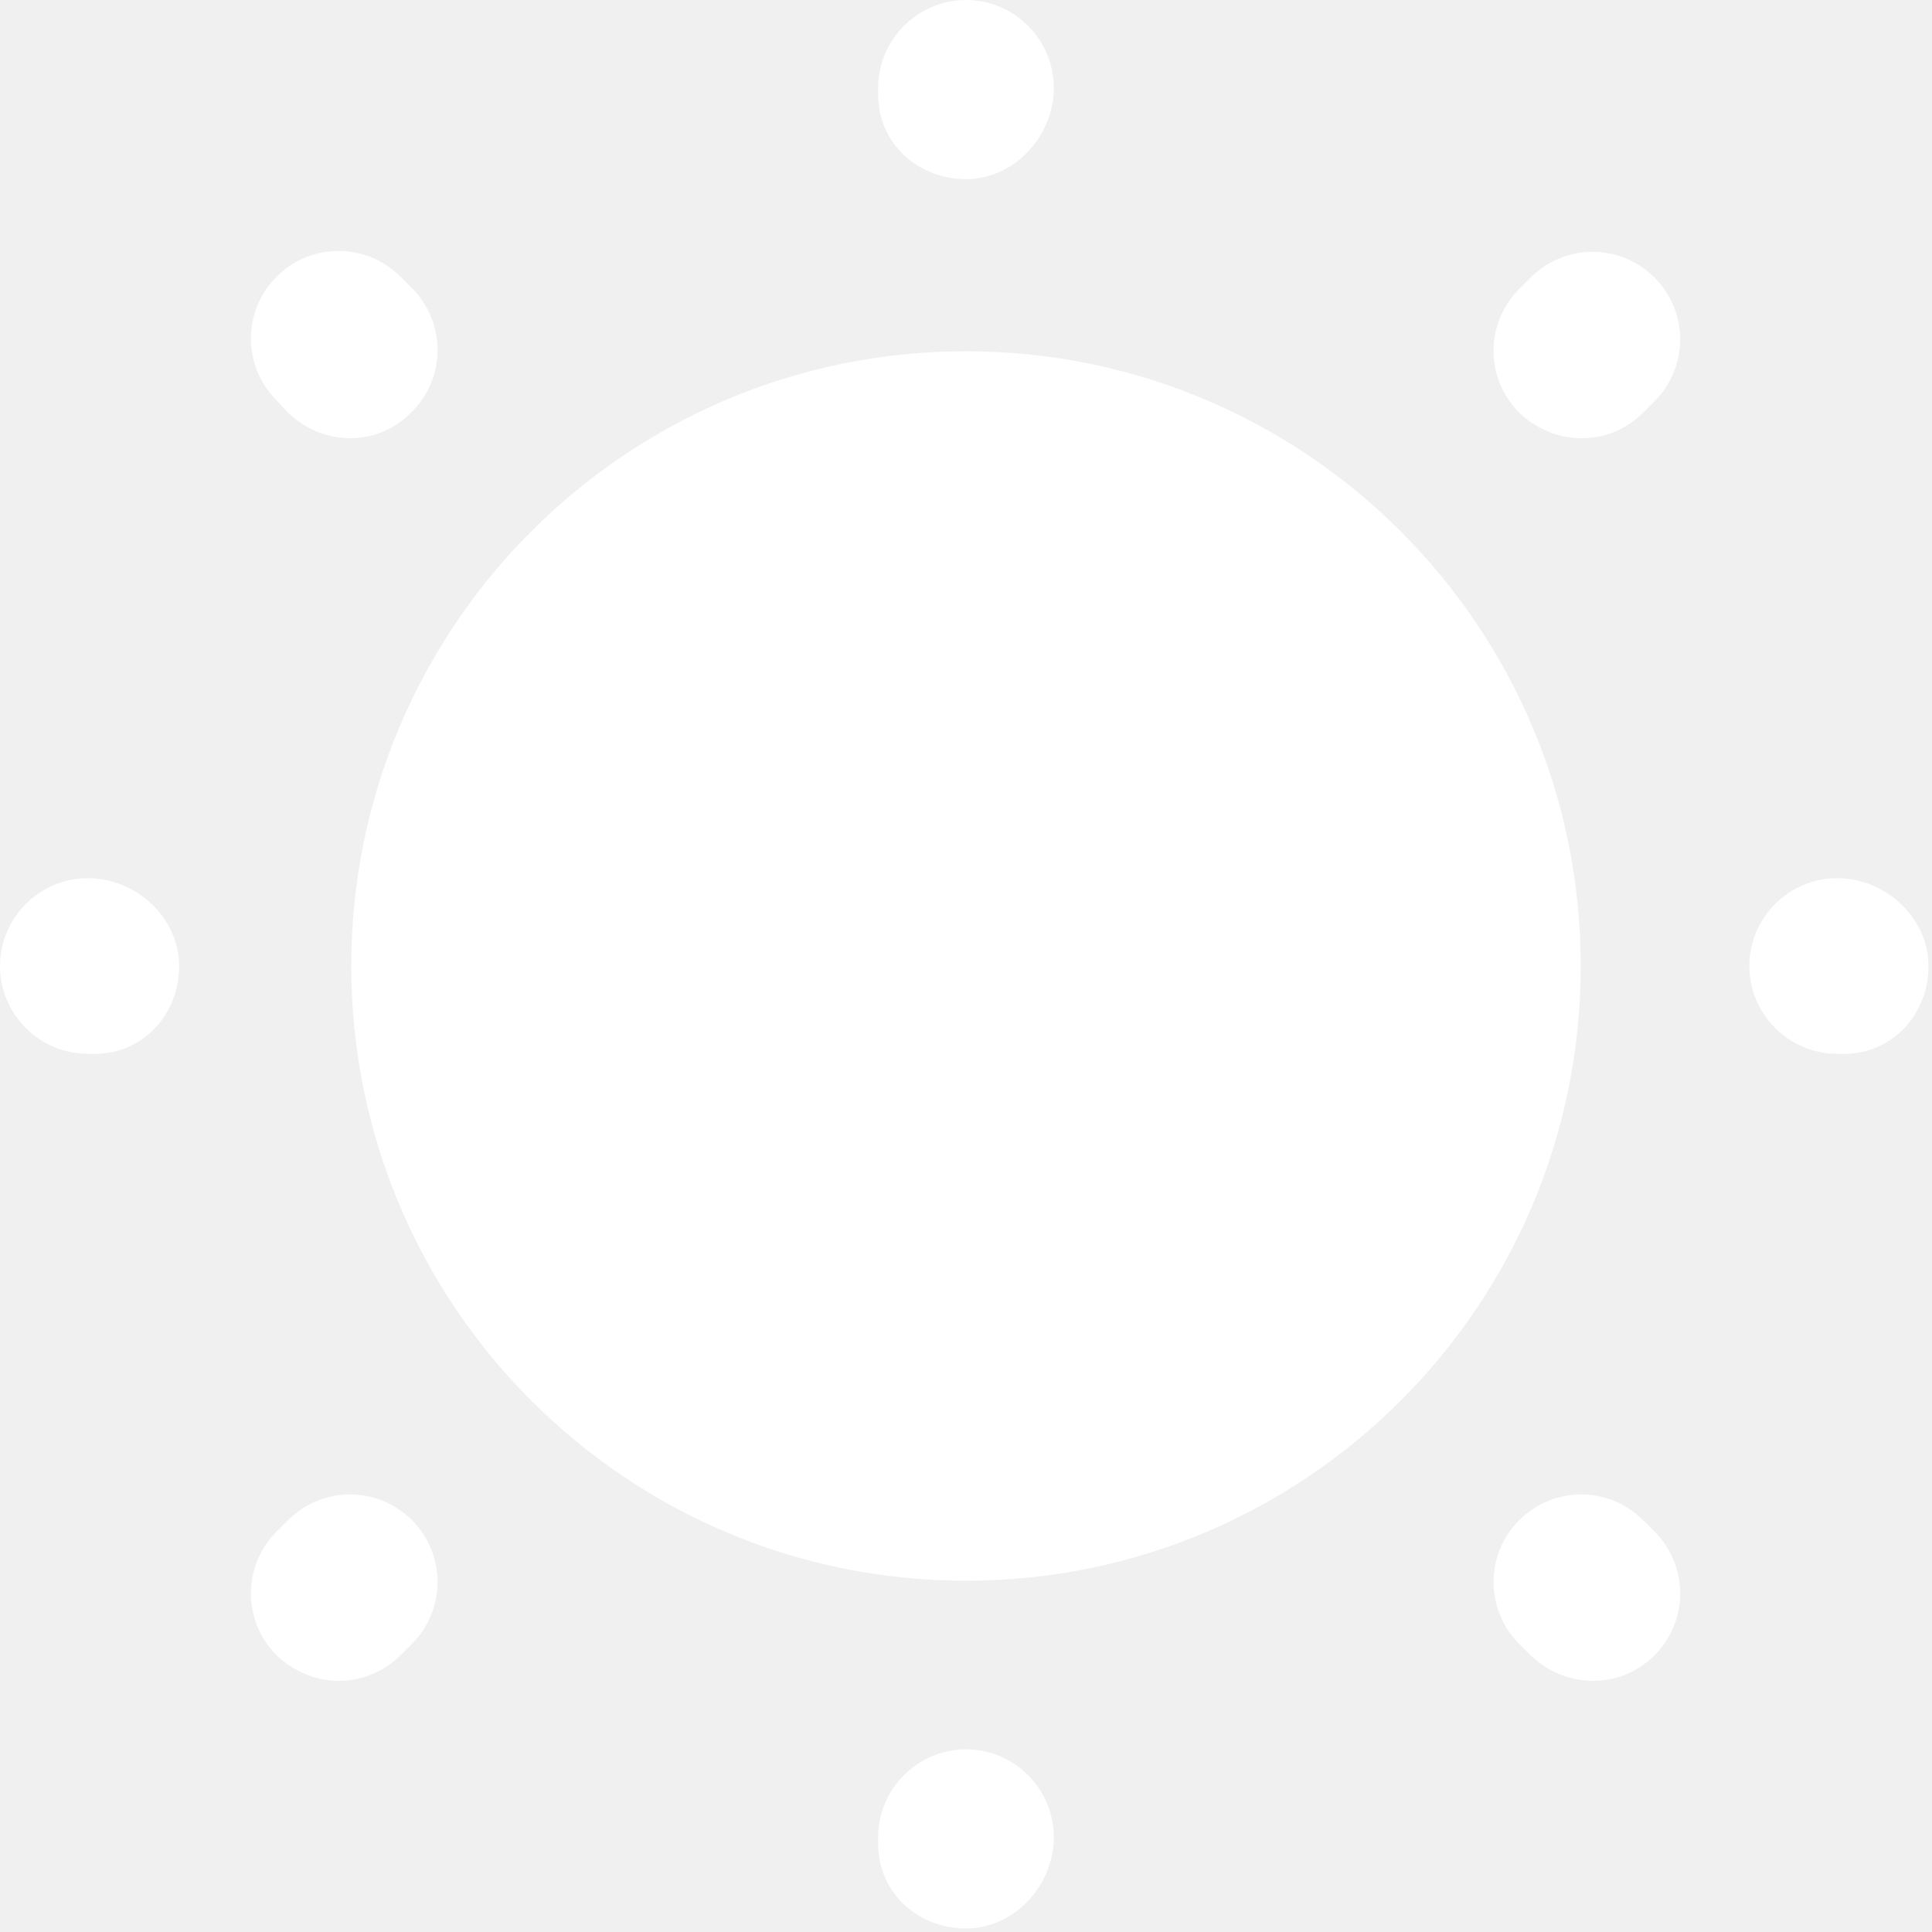
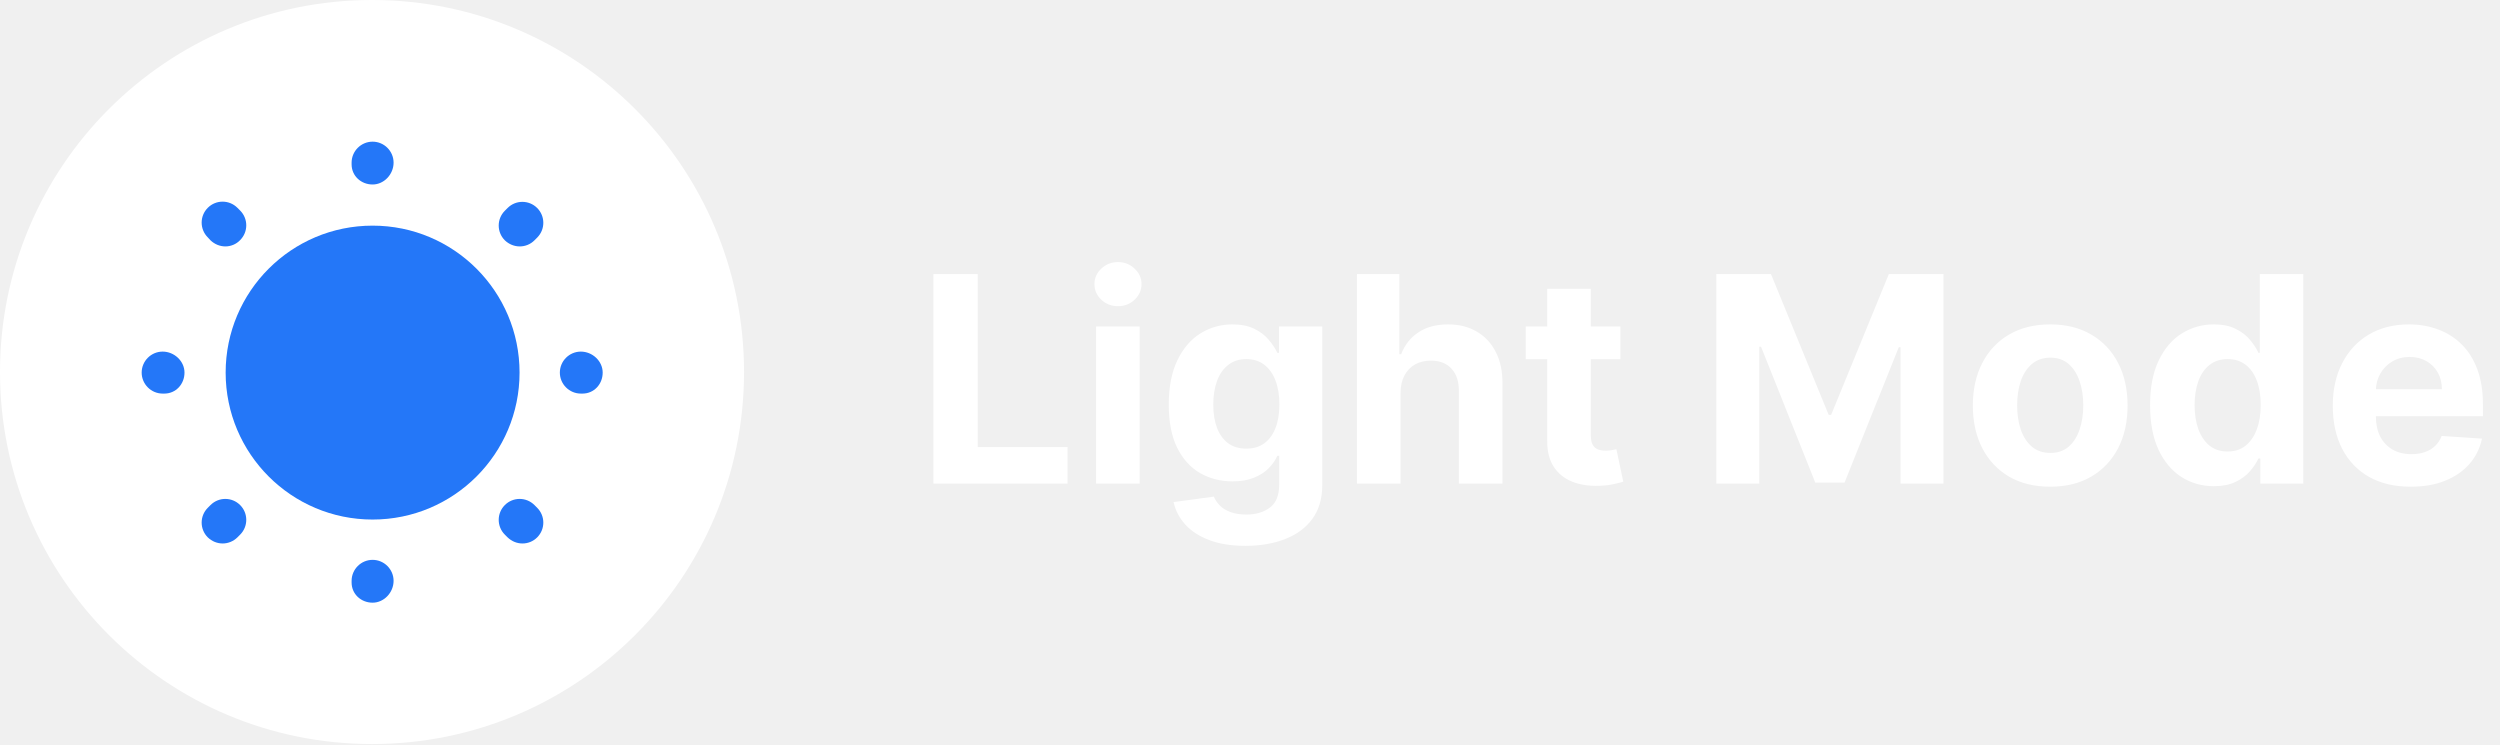
- <svg xmlns="http://www.w3.org/2000/svg" width="22" height="22" viewBox="0 0 22 22" fill="none">
-   <path d="M11 18C14.866 18 18 14.866 18 11C18 7.134 14.866 4 11 4C7.134 4 4 7.134 4 11C4 14.866 7.134 18 11 18Z" fill="white" />
-   <path d="M11 21.96C10.45 21.96 10 21.55 10 21V20.92C10 20.37 10.45 19.92 11 19.92C11.55 19.92 12 20.37 12 20.92C12 21.47 11.55 21.96 11 21.96ZM18.14 19.14C17.88 19.14 17.63 19.04 17.43 18.85L17.3 18.72C16.91 18.33 16.91 17.7 17.3 17.31C17.69 16.92 18.32 16.92 18.71 17.31L18.84 17.44C19.23 17.83 19.23 18.46 18.84 18.85C18.65 19.04 18.4 19.14 18.14 19.14ZM3.86 19.14C3.6 19.14 3.35 19.04 3.15 18.85C2.76 18.46 2.76 17.83 3.15 17.44L3.28 17.31C3.67 16.92 4.3 16.92 4.69 17.31C5.08 17.7 5.08 18.33 4.69 18.72L4.56 18.85C4.37 19.04 4.11 19.14 3.86 19.14ZM21 12H20.92C20.37 12 19.92 11.55 19.92 11C19.92 10.45 20.37 10 20.92 10C21.47 10 21.96 10.45 21.96 11C21.96 11.55 21.55 12 21 12ZM1.08 12H1C0.45 12 0 11.55 0 11C0 10.45 0.45 10 1 10C1.55 10 2.04 10.45 2.04 11C2.04 11.55 1.63 12 1.08 12ZM18.01 4.99C17.75 4.99 17.5 4.89 17.3 4.7C16.91 4.31 16.91 3.68 17.3 3.29L17.43 3.16C17.82 2.77 18.45 2.77 18.84 3.16C19.23 3.55 19.23 4.18 18.84 4.57L18.71 4.7C18.52 4.89 18.27 4.99 18.01 4.99ZM3.99 4.99C3.73 4.99 3.48 4.89 3.28 4.7L3.15 4.56C2.76 4.17 2.76 3.54 3.15 3.15C3.54 2.76 4.17 2.76 4.56 3.15L4.69 3.28C5.08 3.67 5.08 4.3 4.69 4.69C4.5 4.89 4.24 4.99 3.99 4.99ZM11 2.04C10.45 2.04 10 1.63 10 1.08V1C10 0.45 10.45 0 11 0C11.55 0 12 0.45 12 1C12 1.55 11.55 2.04 11 2.04Z" fill="white" />
+ <svg xmlns="http://www.w3.org/2000/svg" width="336" height="100" viewBox="0 0 336 100" fill="none">
+   <path d="M125.448 65V36.832H131.404V60.09H143.48V65H125.448ZM147.313 65V43.874H153.173V65H147.313ZM150.257 41.151C149.386 41.151 148.638 40.862 148.015 40.284C147.401 39.697 147.093 38.996 147.093 38.18C147.093 37.373 147.401 36.681 148.015 36.103C148.638 35.516 149.386 35.223 150.257 35.223C151.128 35.223 151.871 35.516 152.485 36.103C153.108 36.681 153.42 37.373 153.42 38.18C153.42 38.996 153.108 39.697 152.485 40.284C151.871 40.862 151.128 41.151 150.257 41.151ZM167.384 73.362C165.486 73.362 163.858 73.101 162.501 72.578C161.153 72.065 160.081 71.364 159.283 70.474C158.485 69.585 157.967 68.585 157.729 67.476L163.148 66.747C163.313 67.168 163.574 67.563 163.932 67.93C164.289 68.296 164.761 68.59 165.348 68.81C165.944 69.039 166.669 69.154 167.521 69.154C168.796 69.154 169.846 68.842 170.671 68.218C171.505 67.604 171.923 66.573 171.923 65.124V61.259H171.675C171.418 61.846 171.033 62.401 170.52 62.923C170.006 63.446 169.346 63.872 168.539 64.202C167.732 64.532 166.77 64.697 165.651 64.697C164.065 64.697 162.62 64.331 161.318 63.597C160.026 62.854 158.994 61.722 158.224 60.2C157.463 58.669 157.082 56.734 157.082 54.396C157.082 52.003 157.472 50.004 158.251 48.399C159.031 46.794 160.067 45.593 161.36 44.795C162.662 43.998 164.088 43.599 165.637 43.599C166.82 43.599 167.81 43.801 168.608 44.204C169.406 44.598 170.048 45.093 170.534 45.69C171.029 46.276 171.409 46.854 171.675 47.422H171.895V43.874H177.713V65.206C177.713 67.004 177.273 68.507 176.393 69.718C175.512 70.928 174.293 71.836 172.734 72.441C171.185 73.055 169.401 73.362 167.384 73.362ZM167.508 60.296C168.452 60.296 169.25 60.062 169.901 59.595C170.561 59.118 171.065 58.439 171.414 57.559C171.771 56.67 171.95 55.606 171.95 54.368C171.95 53.13 171.776 52.058 171.428 51.15C171.079 50.233 170.575 49.522 169.915 49.018C169.254 48.514 168.452 48.261 167.508 48.261C166.545 48.261 165.733 48.523 165.073 49.045C164.413 49.559 163.913 50.274 163.574 51.191C163.235 52.108 163.065 53.167 163.065 54.368C163.065 55.588 163.235 56.642 163.574 57.532C163.922 58.412 164.422 59.095 165.073 59.581C165.733 60.058 166.545 60.296 167.508 60.296ZM188.235 52.786V65H182.376V36.832H188.07V47.601H188.317C188.794 46.354 189.564 45.378 190.628 44.672C191.692 43.956 193.026 43.599 194.63 43.599C196.097 43.599 197.377 43.92 198.468 44.562C199.568 45.194 200.421 46.107 201.026 47.299C201.64 48.482 201.943 49.898 201.934 51.549V65H196.075V52.594C196.084 51.292 195.754 50.279 195.084 49.554C194.424 48.83 193.498 48.468 192.306 48.468C191.508 48.468 190.802 48.637 190.188 48.977C189.583 49.316 189.106 49.811 188.757 50.462C188.418 51.104 188.244 51.879 188.235 52.786ZM217.782 43.874V48.275H205.059V43.874H217.782ZM207.948 38.813H213.807V58.508C213.807 59.049 213.889 59.471 214.054 59.773C214.219 60.067 214.449 60.273 214.742 60.392C215.045 60.512 215.393 60.571 215.787 60.571C216.062 60.571 216.337 60.548 216.613 60.502C216.888 60.447 217.099 60.406 217.245 60.379L218.167 64.739C217.873 64.83 217.461 64.936 216.929 65.055C216.397 65.183 215.751 65.261 214.99 65.289C213.578 65.344 212.34 65.156 211.276 64.725C210.222 64.294 209.401 63.625 208.814 62.717C208.227 61.809 207.938 60.663 207.948 59.278V38.813ZM230.672 36.832H238.017L245.774 55.757H246.104L253.862 36.832H261.206V65H255.43V46.666H255.196L247.906 64.862H243.973L236.683 46.597H236.449V65H230.672V36.832ZM275.548 65.413C273.412 65.413 271.564 64.959 270.005 64.051C268.456 63.134 267.259 61.859 266.415 60.227C265.572 58.586 265.15 56.684 265.15 54.52C265.15 52.337 265.572 50.43 266.415 48.798C267.259 47.157 268.456 45.882 270.005 44.974C271.564 44.057 273.412 43.599 275.548 43.599C277.685 43.599 279.528 44.057 281.077 44.974C282.636 45.882 283.837 47.157 284.681 48.798C285.524 50.43 285.946 52.337 285.946 54.52C285.946 56.684 285.524 58.586 284.681 60.227C283.837 61.859 282.636 63.134 281.077 64.051C279.528 64.959 277.685 65.413 275.548 65.413ZM275.576 60.874C276.548 60.874 277.359 60.599 278.01 60.049C278.661 59.489 279.152 58.728 279.482 57.765C279.821 56.803 279.991 55.707 279.991 54.478C279.991 53.25 279.821 52.154 279.482 51.191C279.152 50.228 278.661 49.467 278.01 48.908C277.359 48.349 276.548 48.069 275.576 48.069C274.594 48.069 273.769 48.349 273.1 48.908C272.44 49.467 271.94 50.228 271.601 51.191C271.271 52.154 271.106 53.25 271.106 54.478C271.106 55.707 271.271 56.803 271.601 57.765C271.94 58.728 272.44 59.489 273.1 60.049C273.769 60.599 274.594 60.874 275.576 60.874ZM297.541 65.344C295.936 65.344 294.483 64.931 293.181 64.106C291.888 63.272 290.861 62.047 290.1 60.434C289.348 58.811 288.972 56.821 288.972 54.465C288.972 52.044 289.362 50.031 290.141 48.426C290.92 46.813 291.956 45.607 293.249 44.809C294.551 44.002 295.977 43.599 297.527 43.599C298.71 43.599 299.695 43.801 300.484 44.204C301.282 44.598 301.923 45.093 302.409 45.69C302.905 46.276 303.281 46.854 303.537 47.422H303.716V36.832H309.561V65H303.785V61.617H303.537C303.262 62.203 302.873 62.786 302.368 63.363C301.873 63.932 301.227 64.404 300.429 64.78C299.64 65.156 298.678 65.344 297.541 65.344ZM299.397 60.681C300.342 60.681 301.14 60.425 301.791 59.911C302.451 59.388 302.955 58.659 303.303 57.724C303.661 56.789 303.84 55.693 303.84 54.437C303.84 53.181 303.666 52.09 303.317 51.164C302.969 50.237 302.464 49.522 301.804 49.018C301.144 48.514 300.342 48.261 299.397 48.261C298.435 48.261 297.623 48.523 296.963 49.045C296.303 49.568 295.803 50.292 295.464 51.219C295.124 52.145 294.955 53.218 294.955 54.437C294.955 55.666 295.124 56.752 295.464 57.697C295.812 58.632 296.312 59.365 296.963 59.897C297.623 60.42 298.435 60.681 299.397 60.681ZM324.007 65.413C321.833 65.413 319.963 64.972 318.395 64.092C316.836 63.203 315.635 61.947 314.791 60.324C313.948 58.691 313.526 56.761 313.526 54.533C313.526 52.36 313.948 50.453 314.791 48.812C315.635 47.17 316.822 45.891 318.354 44.974C319.894 44.057 321.7 43.599 323.773 43.599C325.166 43.599 326.464 43.824 327.665 44.273C328.875 44.713 329.93 45.378 330.828 46.267C331.736 47.157 332.442 48.275 332.947 49.623C333.451 50.962 333.703 52.53 333.703 54.327V55.936H315.864V52.305H328.188C328.188 51.462 328.004 50.714 327.638 50.063C327.271 49.412 326.762 48.903 326.111 48.537C325.469 48.161 324.722 47.973 323.869 47.973C322.98 47.973 322.191 48.179 321.503 48.592C320.825 48.995 320.293 49.541 319.908 50.228C319.523 50.907 319.326 51.663 319.316 52.498V55.95C319.316 56.995 319.509 57.898 319.894 58.659C320.288 59.42 320.843 60.007 321.558 60.42C322.274 60.833 323.122 61.039 324.103 61.039C324.754 61.039 325.35 60.947 325.891 60.764C326.432 60.58 326.895 60.305 327.28 59.939C327.665 59.572 327.958 59.123 328.16 58.591L333.579 58.948C333.304 60.25 332.74 61.387 331.888 62.359C331.044 63.322 329.953 64.074 328.614 64.615C327.285 65.147 325.749 65.413 324.007 65.413Z" fill="white" />
+   <circle cx="50" cy="50" r="50" fill="white" />
+   <path d="M50.078 69.827C60.986 69.827 69.828 60.984 69.828 50.076C69.828 39.169 60.986 30.326 50.078 30.326C39.17 30.326 30.327 39.169 30.327 50.076C30.327 60.984 39.17 69.827 50.078 69.827Z" fill="#2477F8" />
+   <path d="M50.077 81C48.525 81 47.255 79.843 47.255 78.291V78.066C47.255 76.514 48.525 75.244 50.077 75.244C51.628 75.244 52.898 76.514 52.898 78.066C52.898 79.618 51.628 81 50.077 81ZM70.222 73.043C69.488 73.043 68.783 72.761 68.219 72.225L67.852 71.858C66.751 70.758 66.751 68.98 67.852 67.88C68.952 66.78 70.73 66.78 71.83 67.88L72.197 68.247C73.297 69.347 73.297 71.125 72.197 72.225C71.661 72.761 70.956 73.043 70.222 73.043ZM29.931 73.043C29.197 73.043 28.492 72.761 27.928 72.225C26.827 71.125 26.827 69.347 27.928 68.247L28.294 67.88C29.395 66.78 31.172 66.78 32.273 67.88C33.373 68.98 33.373 70.758 32.273 71.858L31.906 72.225C31.37 72.761 30.636 73.043 29.931 73.043ZM78.291 52.898H78.066C76.514 52.898 75.244 51.628 75.244 50.076C75.244 48.525 76.514 47.255 78.066 47.255C79.618 47.255 81 48.525 81 50.076C81 51.628 79.843 52.898 78.291 52.898ZM22.087 52.898H21.861C20.31 52.898 19.04 51.628 19.04 50.076C19.04 48.525 20.31 47.255 21.861 47.255C23.413 47.255 24.796 48.525 24.796 50.076C24.796 51.628 23.639 52.898 22.087 52.898ZM69.855 33.119C69.122 33.119 68.416 32.837 67.852 32.301C66.751 31.201 66.751 29.423 67.852 28.323L68.219 27.956C69.319 26.855 71.097 26.855 72.197 27.956C73.297 29.056 73.297 30.834 72.197 31.934L71.83 32.301C71.294 32.837 70.589 33.119 69.855 33.119ZM30.298 33.119C29.564 33.119 28.859 32.837 28.294 32.301L27.928 31.906C26.827 30.806 26.827 29.028 27.928 27.928C29.028 26.827 30.806 26.827 31.906 27.928L32.273 28.294C33.373 29.395 33.373 31.172 32.273 32.273C31.737 32.837 31.003 33.119 30.298 33.119ZM50.077 24.796C48.525 24.796 47.255 23.639 47.255 22.087V21.861C47.255 20.31 48.525 19.04 50.077 19.04C51.628 19.04 52.898 20.31 52.898 21.861C52.898 23.413 51.628 24.796 50.077 24.796Z" fill="#2477F8" />
</svg>
